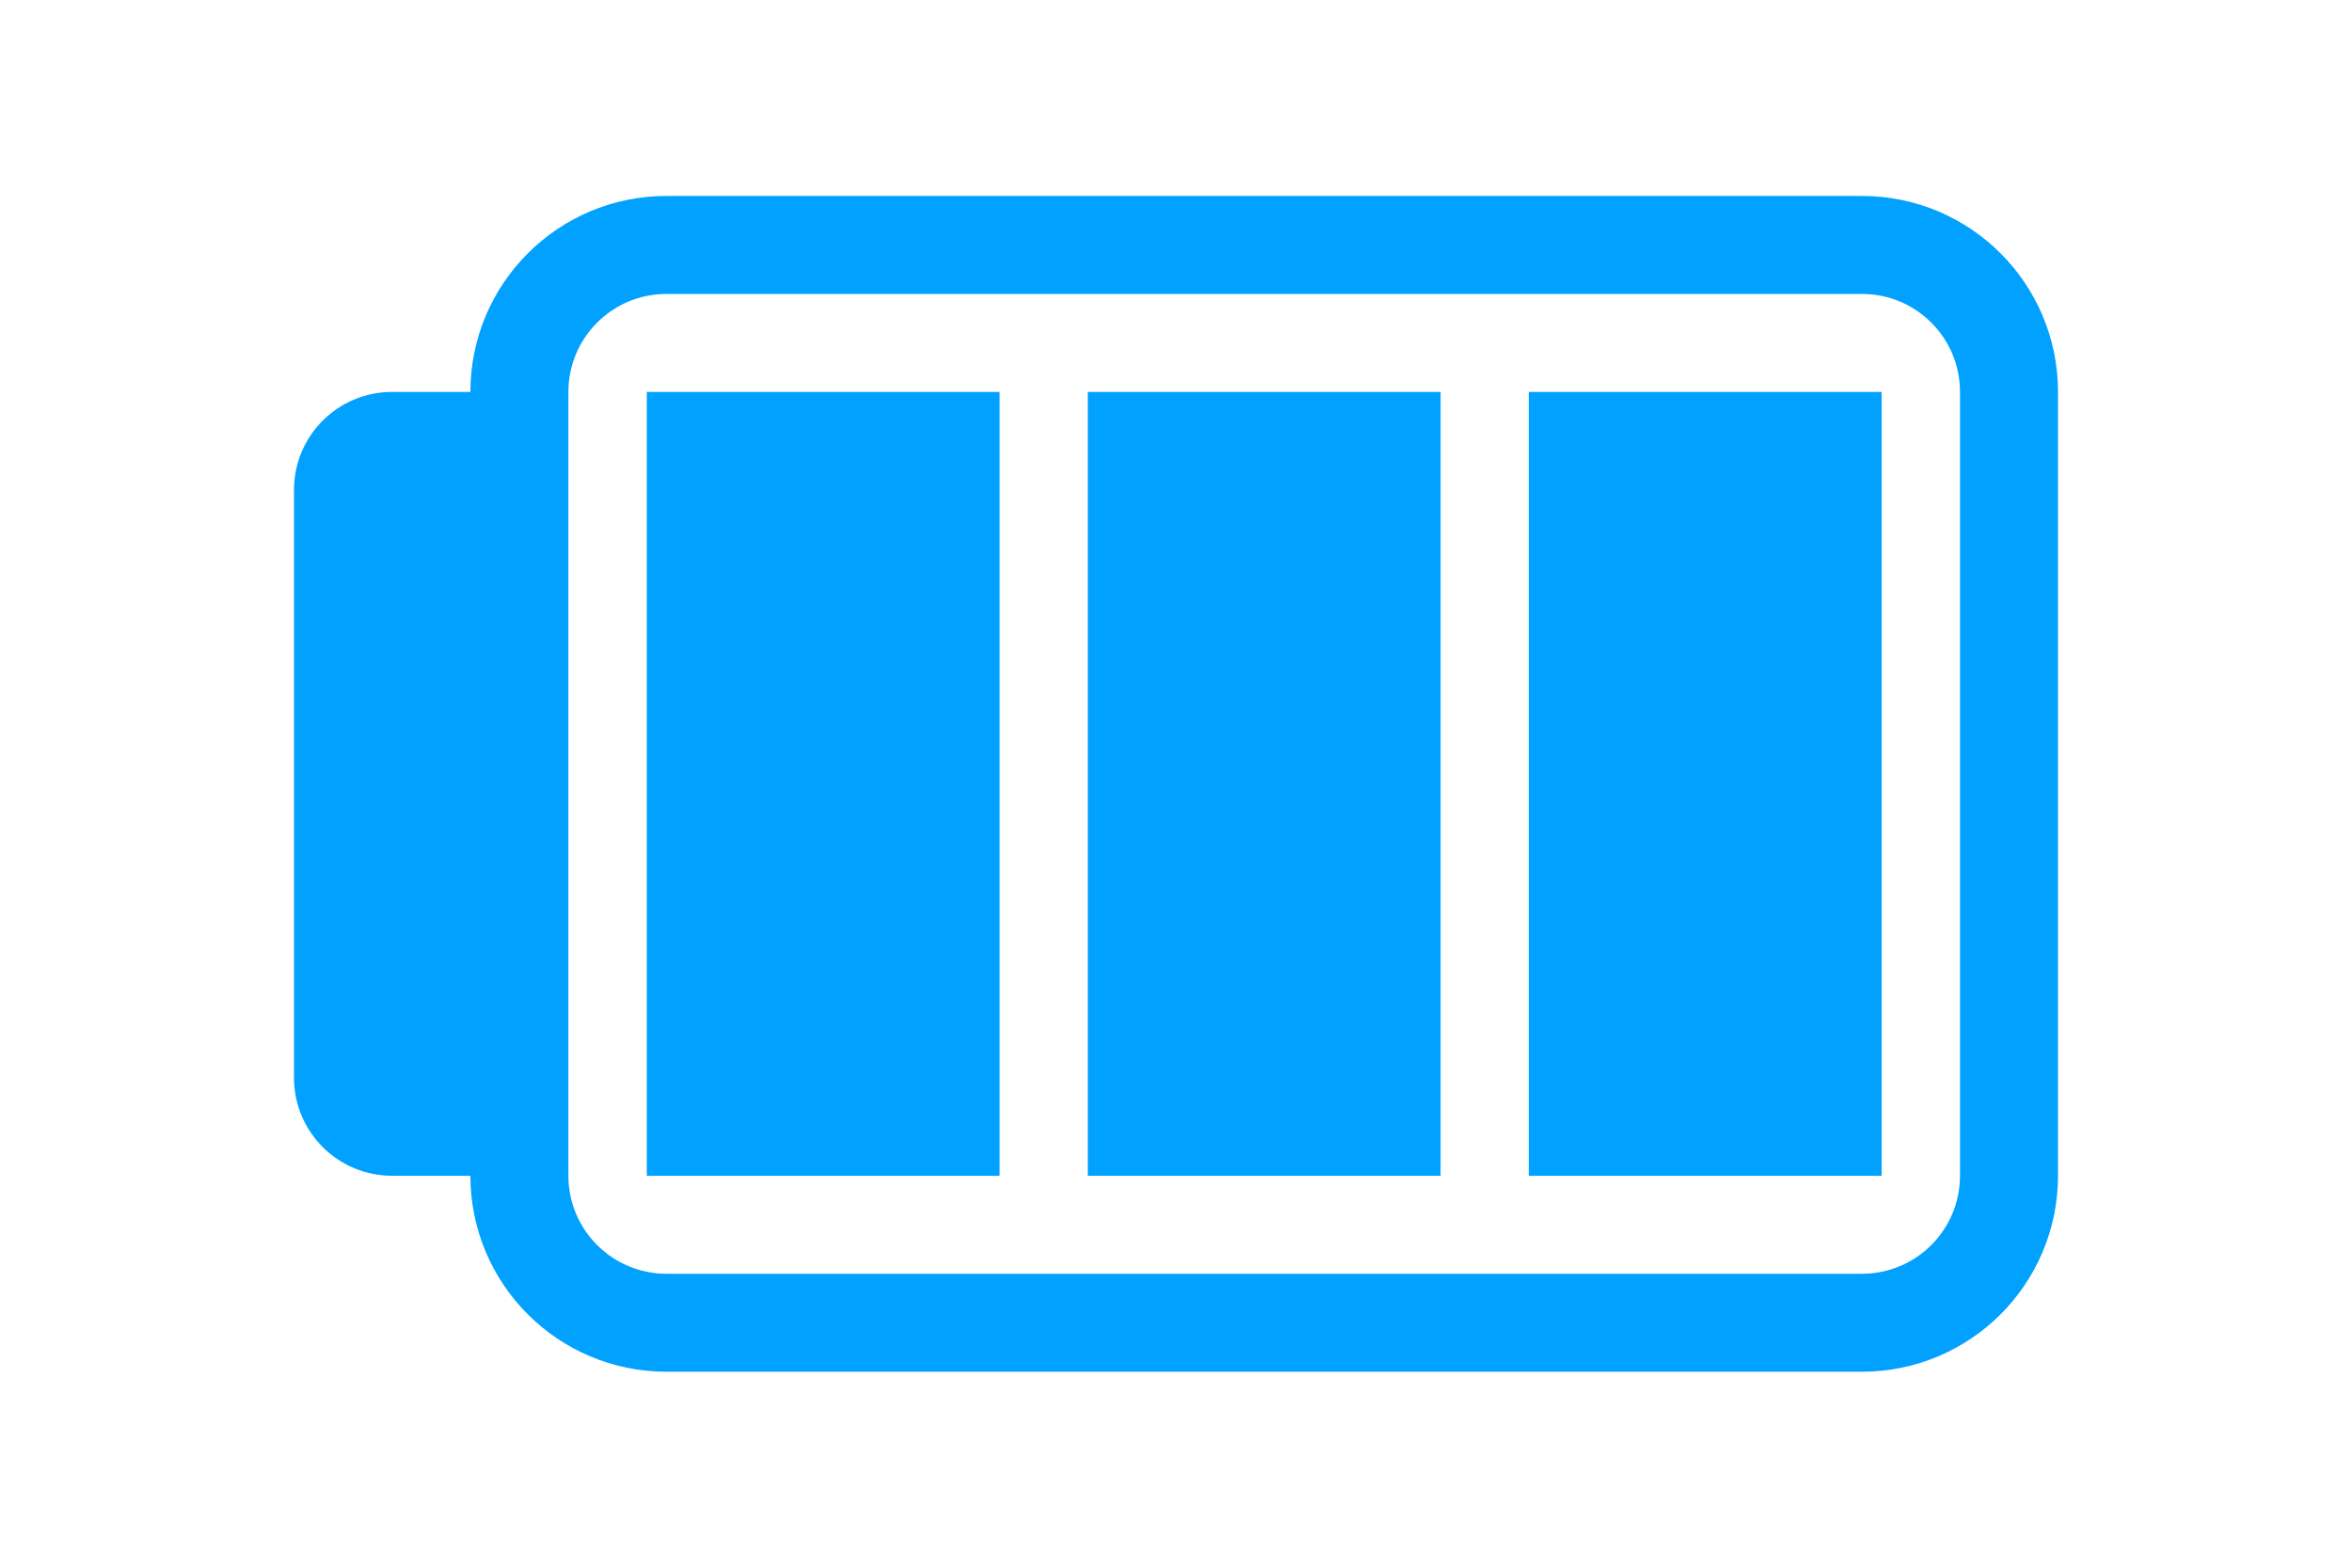
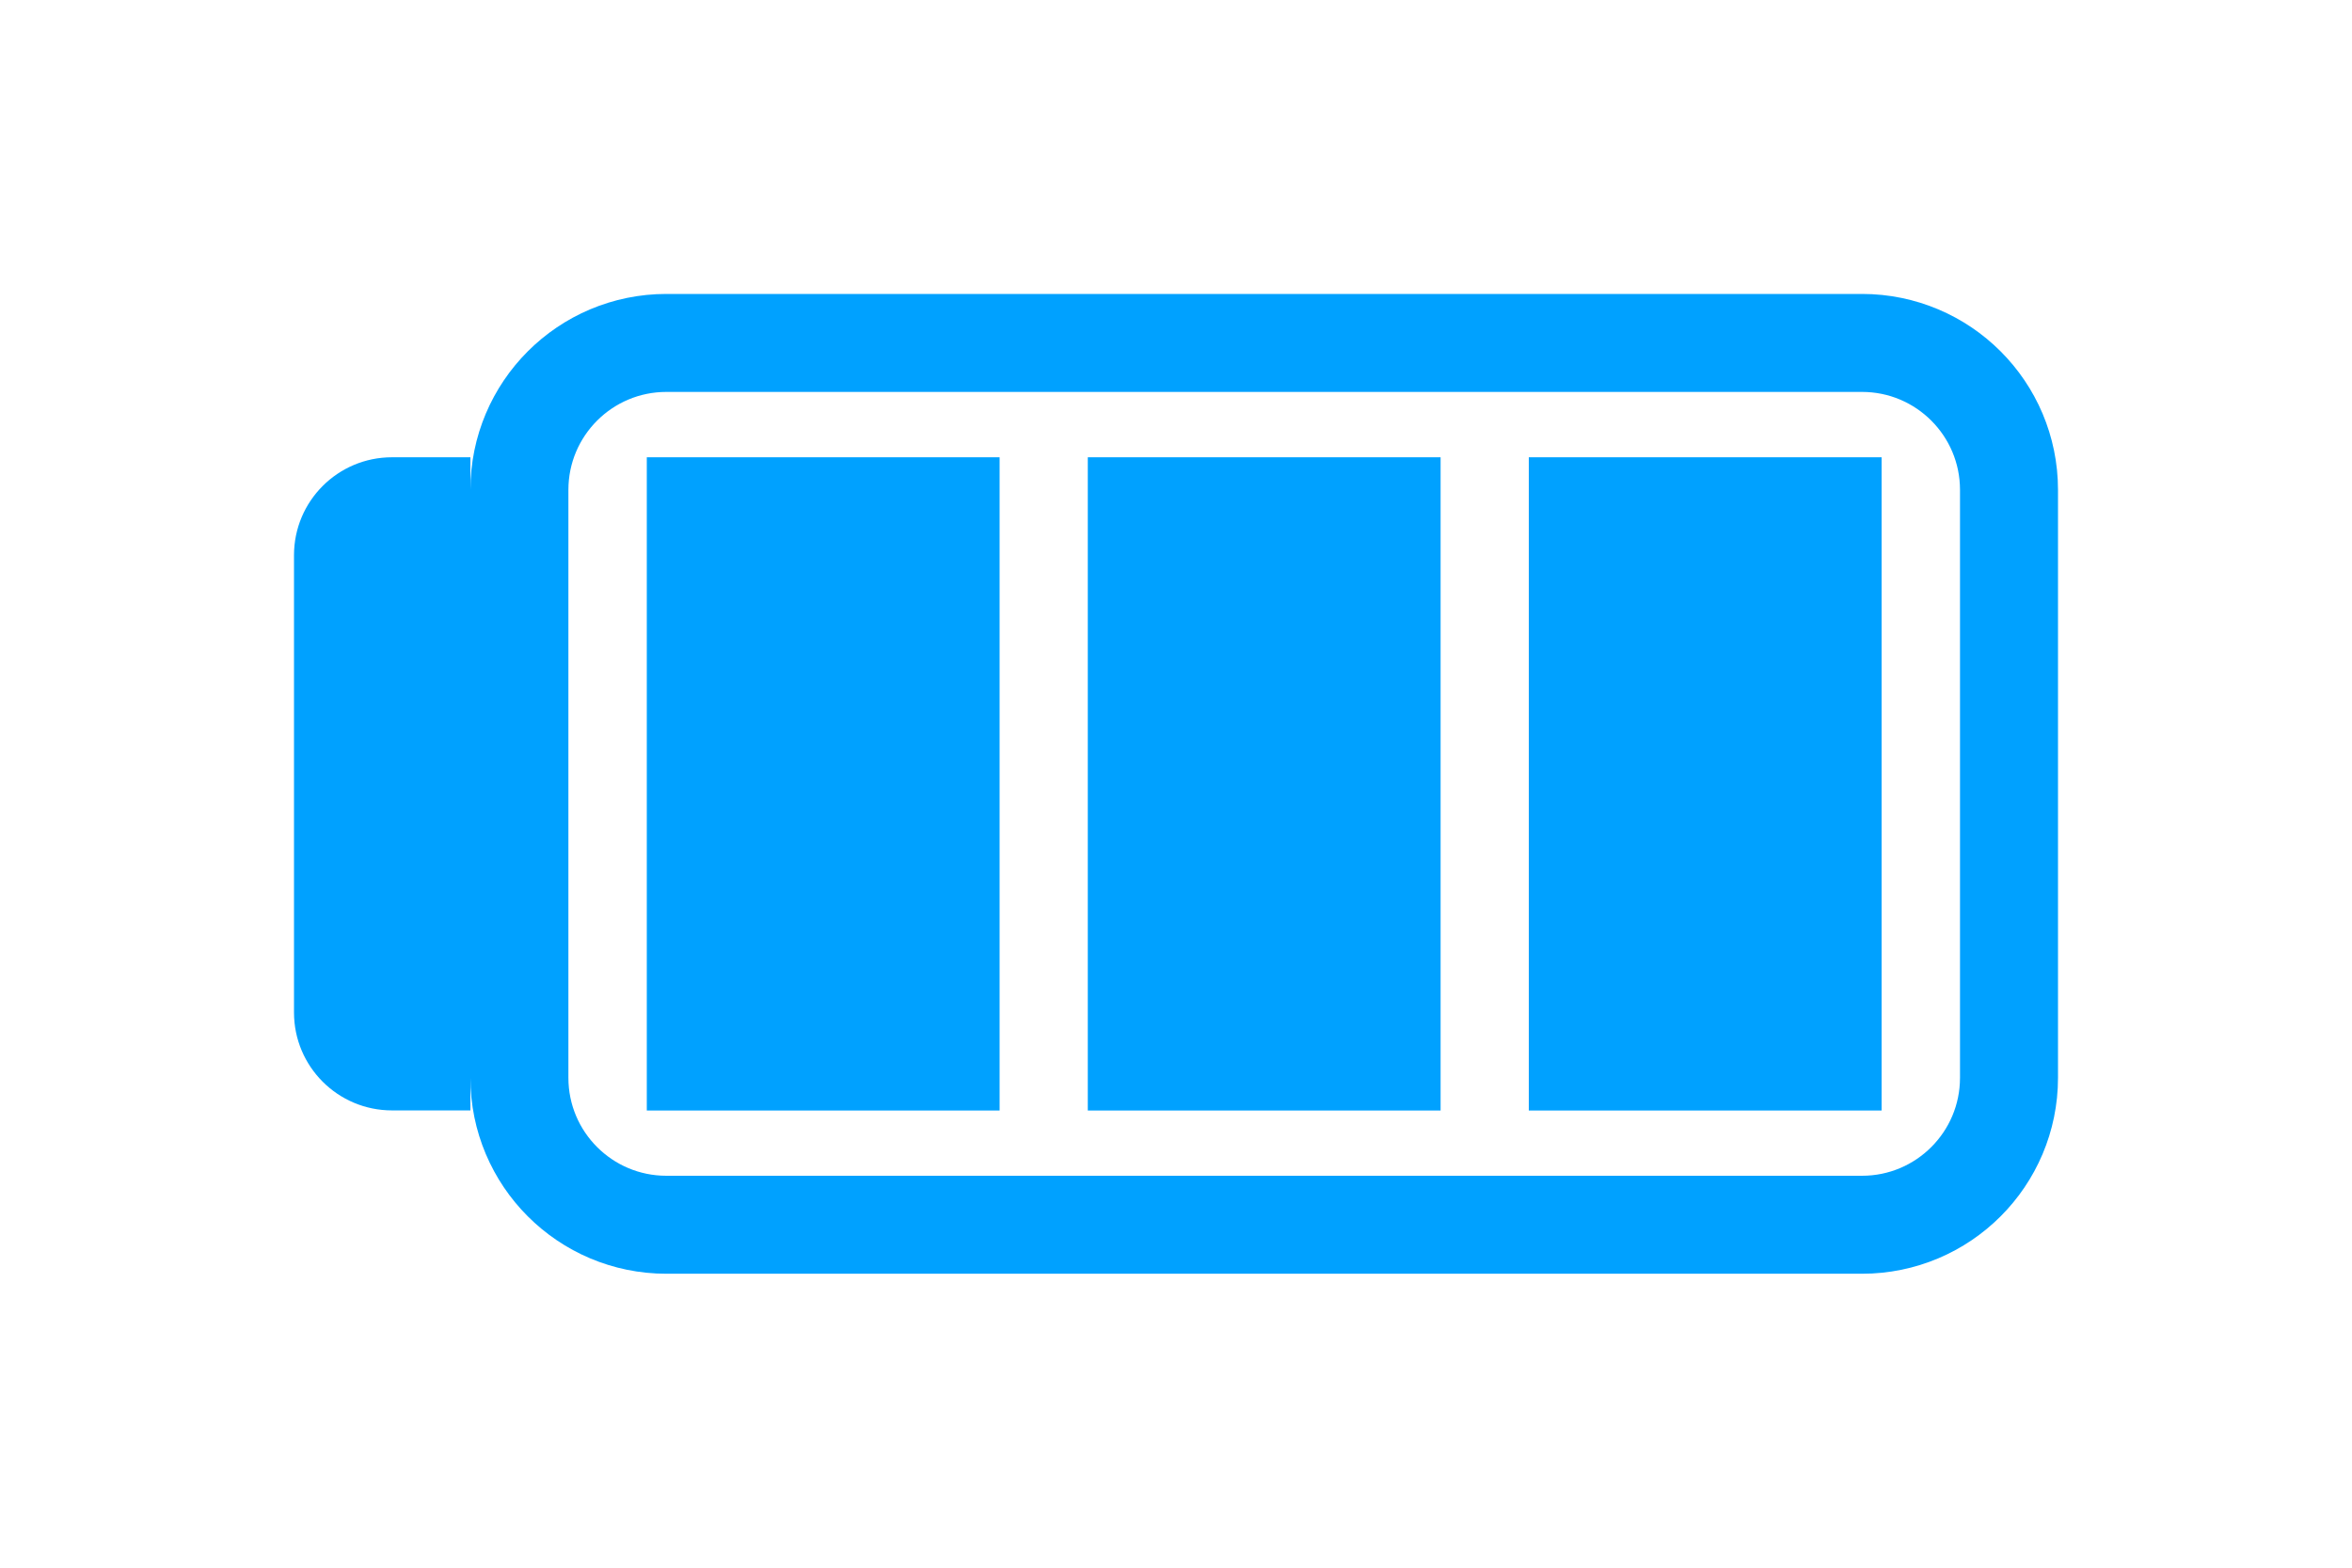
<svg xmlns="http://www.w3.org/2000/svg" width="24" height="16" viewBox="0 0 24 16" fill="none">
-   <rect x="5.3" y="2.5" width="15.2" height="11" rx="1.5" stroke="#00A1FF" />
-   <path d="M3 5C3 4.448 3.448 4 4 4H4.8V12H4C3.448 12 3 11.552 3 11V5Z" fill="#00A1FF" />
-   <rect x="6.6" y="4" width="3.6" height="8" fill="#00A1FF" />
-   <rect x="11.1" y="4" width="3.6" height="8" fill="#00A1FF" />
-   <rect x="15.6" y="4" width="3.6" height="8" fill="#00A1FF" />
+   <rect x="5.3" y="3.5" width="15.2" height="9" rx="1.5" stroke="#00A1FF" />
+   <path d="M3 5.667C3 5.114 3.448 4.667 4 4.667H4.8V11.333H4C3.448 11.333 3 10.886 3 10.333V5.667Z" fill="#00A1FF" />
+   <rect x="6.6" y="4.667" width="3.6" height="6.667" fill="#00A1FF" />
+   <rect x="11.1" y="4.667" width="3.6" height="6.667" fill="#00A1FF" />
+   <rect x="15.6" y="4.667" width="3.6" height="6.667" fill="#00A1FF" />
</svg>
